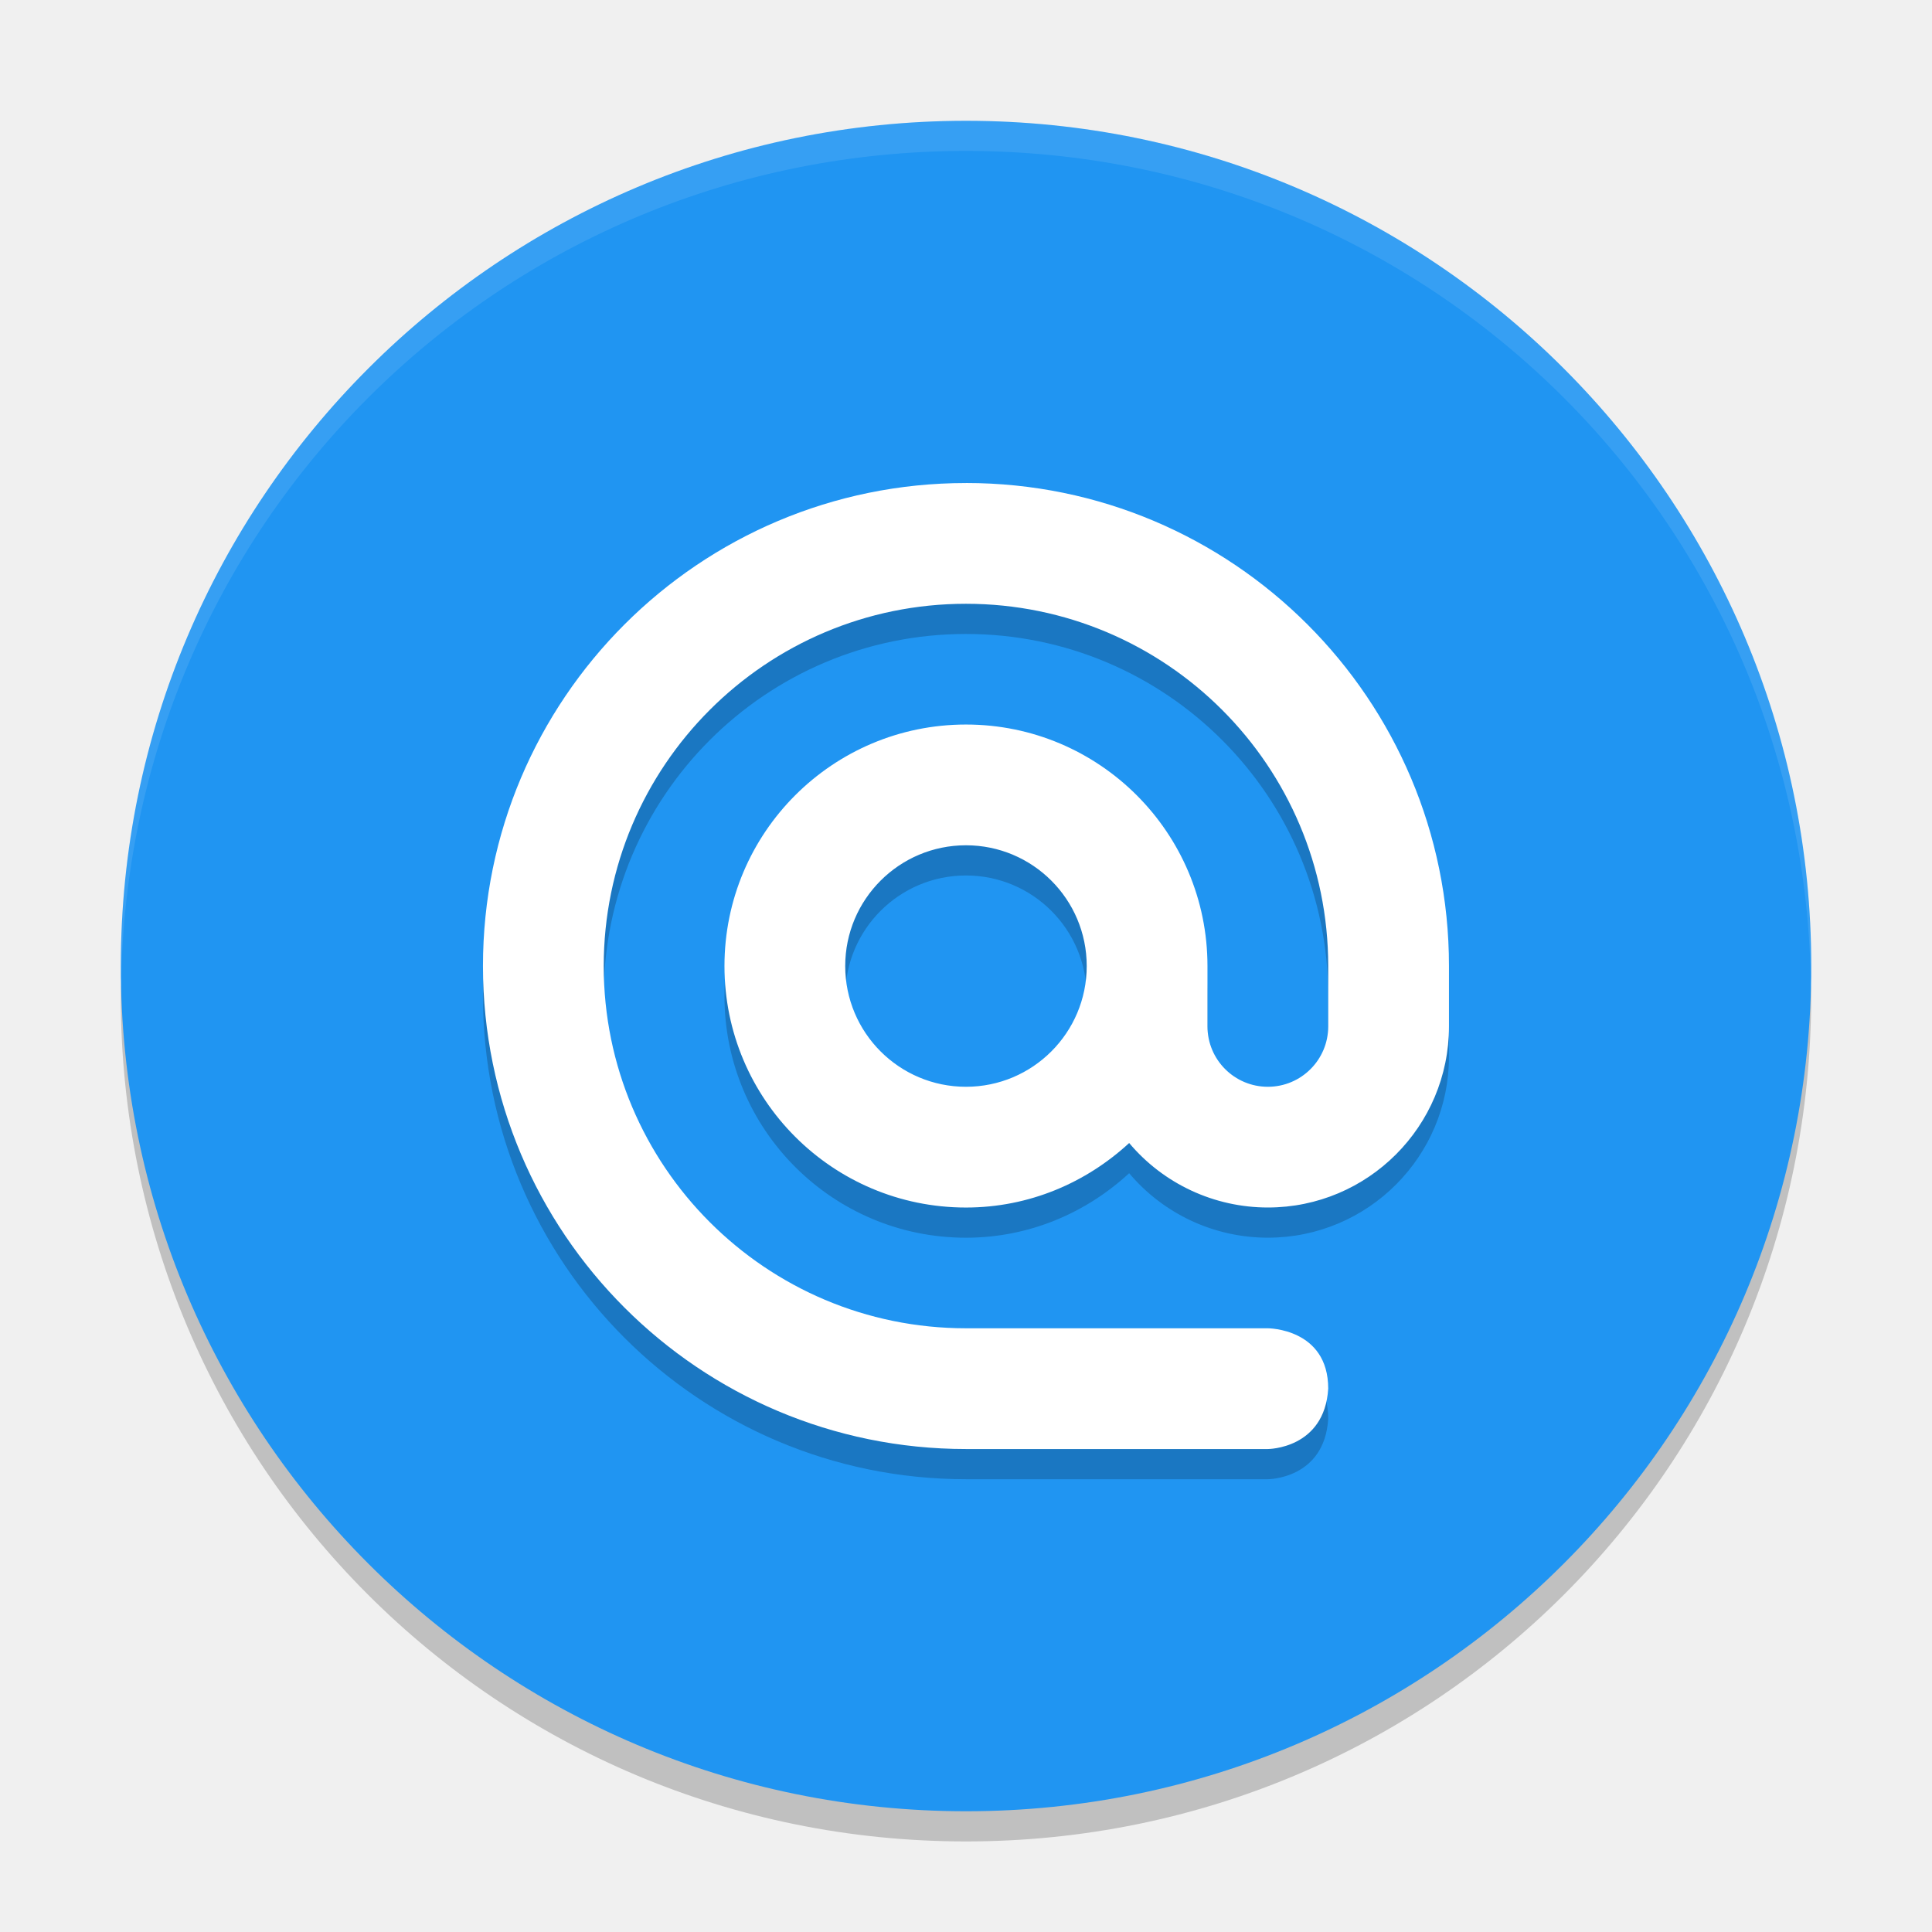
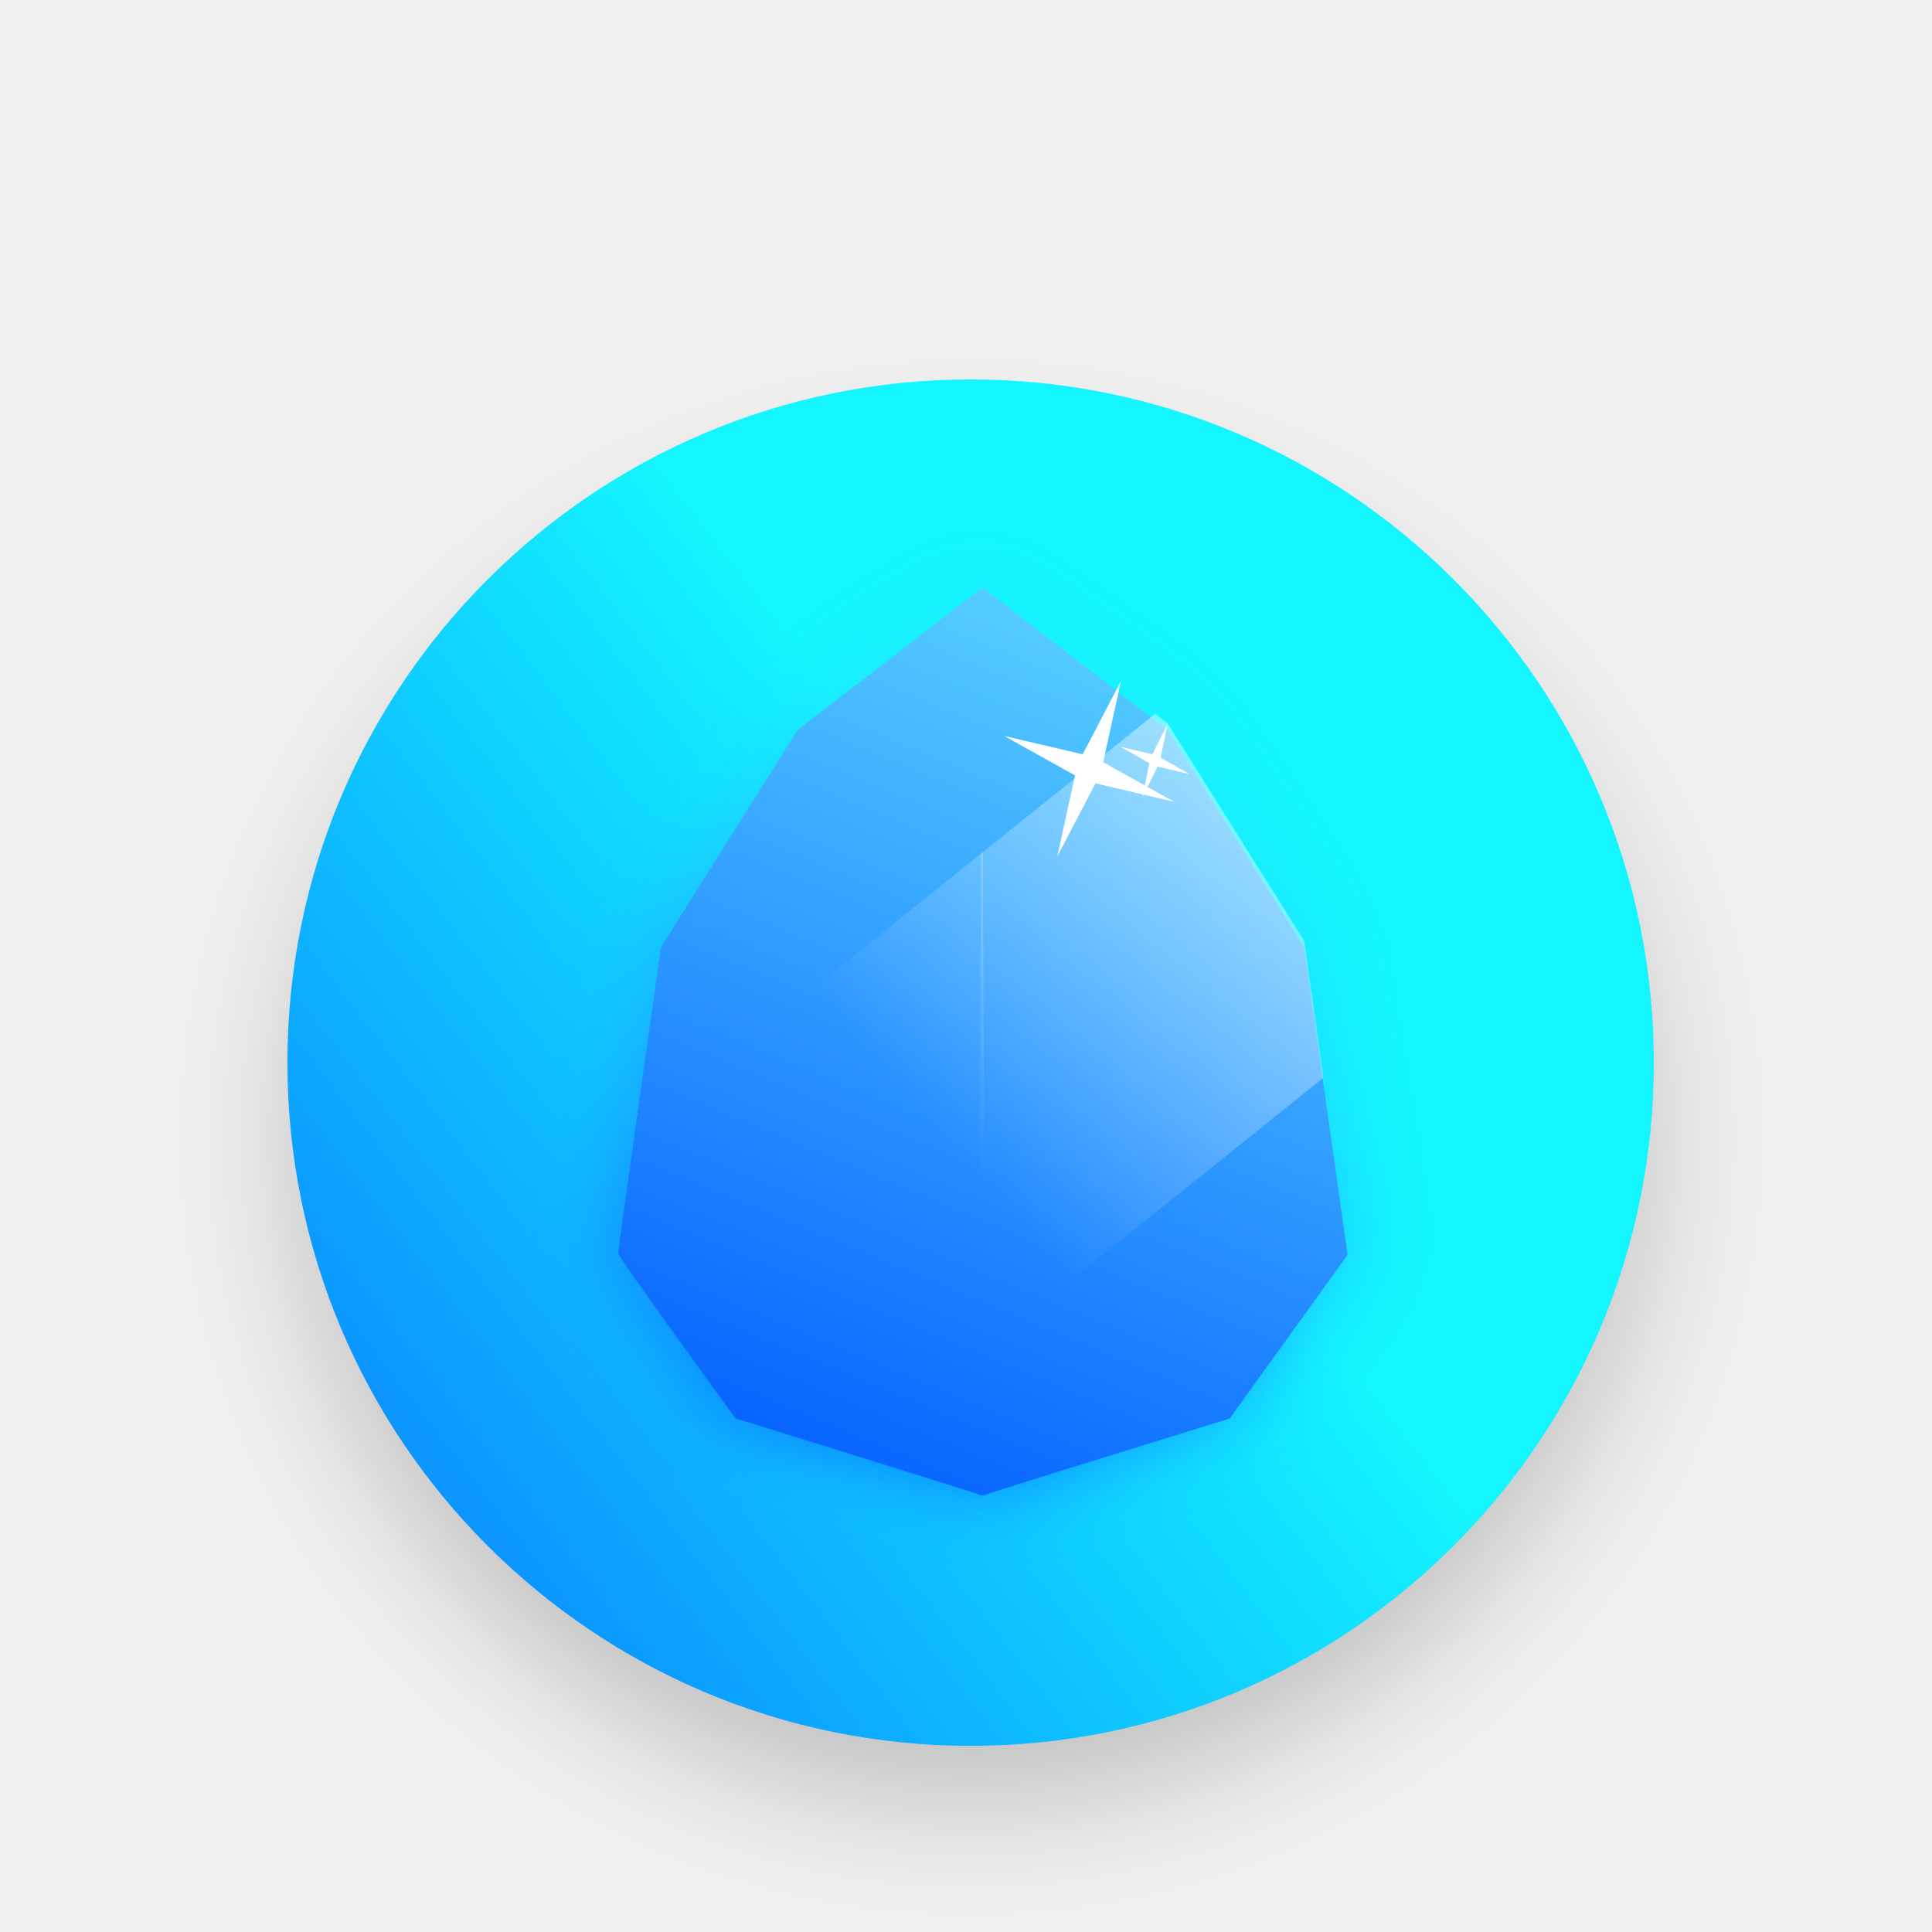
- <svg xmlns="http://www.w3.org/2000/svg" width="64" height="64" version="1">
-   <path style="opacity:0.2" d="m 4.051,32.001 c -0.012,0.334 -0.051,0.662 -0.051,1 C 4,48.512 16.488,61 31.999,61 47.511,61 59.998,48.512 59.998,33.001 c 0,-0.338 -0.039,-0.665 -0.051,-1 C 59.42,47.042 47.172,59 31.998,59 16.824,59 4.577,47.042 4.049,32.001 Z" />
-   <rect style="fill:#2095f2" width="55.998" height="55.998" x="-60" y="-60" rx="27.999" ry="27.999" transform="matrix(0,-1,-1,0,0,0)" />
-   <path style="opacity:0.2" d="m 31.999,17.001 c -8.836,0 -16,7.163 -16,16 0,8.836 7.163,16 16,16 l 10,0 c 0,0 1.875,0 2,-2 0,-2 -2,-2 -2,-2 l -10,0 c -6.627,0 -12,-5.372 -12,-12 0,-6.627 5.372,-12 12,-12 6.627,0 12,5.372 12,12 l 0,2 c 0,1.105 -0.895,2 -2,2 -1.105,0 -2,-0.895 -2,-2 l 0,-2 c 0,-4.418 -3.582,-8 -8,-8 -4.418,0 -8,3.582 -8,8 0,4.418 3.582,8 8,8 2.092,0 3.98,-0.822 5.406,-2.137 1.14,1.354 2.822,2.136 4.594,2.136 3.314,0 6,-2.686 6,-6 l 0,-2 c 0,-8.836 -7.164,-16 -16,-16 z m 0,12 c 2.209,0 4,1.791 4,4 0,2.209 -1.791,4 -4,4 -2.209,0 -4,-1.791 -4,-4 0,-2.209 1.791,-4 4,-4 z" />
-   <path style="opacity:0.1;fill:#ffffff" d="M 32 4.002 C 16.488 4.002 4 16.488 4 32 C 4 32.113 4.011 32.224 4.018 32.336 C 4.369 17.135 16.711 5 32 5 C 47.289 5 59.631 17.135 59.982 32.336 C 59.989 32.224 60 32.113 60 32 C 60 16.488 47.512 4.002 32 4.002 z" />
-   <path style="fill:#ffffff" d="m 31.999,16.001 c -8.836,0 -16,7.163 -16,16 0,8.836 7.163,16 16,16 l 10,0 c 0,0 1.875,0 2,-2 0,-2 -2,-2 -2,-2 l -10,0 c -6.627,0 -12,-5.372 -12,-12 0,-6.627 5.372,-12 12,-12 6.627,0 12,5.372 12,12 l 0,2 c 0,1.105 -0.895,2 -2,2 -1.105,0 -2,-0.895 -2,-2 l 0,-2 c 0,-4.418 -3.582,-8 -8,-8 -4.418,0 -8,3.582 -8,8 0,4.418 3.582,8 8,8 2.092,0 3.98,-0.822 5.406,-2.137 1.14,1.354 2.822,2.136 4.594,2.136 3.314,0 6,-2.686 6,-6 l 0,-2 c 0,-8.836 -7.164,-16 -16,-16 z m 0,12 c 2.209,0 4,1.791 4,4 0,2.209 -1.791,4 -4,4 -2.209,0 -4,-1.791 -4,-4 0,-2.209 1.791,-4 4,-4 z" />
+ <svg xmlns="http://www.w3.org/2000/svg" xmlns:xlink="http://www.w3.org/1999/xlink" width="105" height="105" viewBox="0 0 27.781 27.781" version="1.1" id="svg8">
+   <defs id="defs2">
+     <linearGradient id="linearGradient1971">
+       <stop style="stop-color:#076dff;stop-opacity:1" offset="0" id="stop1967" />
+       <stop style="stop-color:#13f5ff;stop-opacity:1" offset="1" id="stop1969" />
+     </linearGradient>
+     <linearGradient id="linearGradient1447">
+       <stop id="stop1443" offset="0" style="stop-color:#56ceff;stop-opacity:0.042" />
+       <stop id="stop1445" offset="1" style="stop-color:#005cff;stop-opacity:1" />
+     </linearGradient>
+     <linearGradient id="linearGradient1165">
+       <stop style="stop-color:#ffffff;stop-opacity:1" offset="0" id="stop1161" />
+       <stop style="stop-color:#ffffff;stop-opacity:0;" offset="1" id="stop1163" />
+     </linearGradient>
+     <linearGradient id="linearGradient1141">
+       <stop style="stop-color:#56ceff;stop-opacity:1" offset="0" id="stop1137" />
+       <stop style="stop-color:#005cff;stop-opacity:1" offset="1" id="stop1139" />
+     </linearGradient>
+     <linearGradient xlink:href="#linearGradient1141" id="linearGradient1143" x1="202.457" y1="65.411" x2="171.721" y2="134.099" gradientUnits="userSpaceOnUse" gradientTransform="matrix(0.1928358,0,0,0.1790395,-21.26563,267.296)" />
+     <clipPath clipPathUnits="userSpaceOnUse" id="clipPath1157">
+       <rect style="opacity:1;fill:#ffffff;fill-opacity:1;stroke:none;stroke-width:0.436;stroke-opacity:0.417" id="rect1159" width="110.926" height="30.684" x="42.042" y="110.502" ry="0" transform="matrix(0.7565419,-0.6539452,0.5294427,0.8483457,0,0)" />
+     </clipPath>
+     <linearGradient xlink:href="#linearGradient1165" id="linearGradient1167" x1="166.22" y1="29.024" x2="105.416" y2="78.202" gradientUnits="userSpaceOnUse" />
+     <linearGradient xlink:href="#linearGradient1165" id="linearGradient1169" gradientUnits="userSpaceOnUse" x1="166.22" y1="29.024" x2="105.416" y2="78.202" />
+     <linearGradient xlink:href="#linearGradient1165" id="linearGradient1171" gradientUnits="userSpaceOnUse" x1="166.22" y1="29.024" x2="105.416" y2="78.202" />
+     <linearGradient xlink:href="#linearGradient1447" id="linearGradient1265" gradientUnits="userSpaceOnUse" x1="202.457" y1="65.411" x2="171.721" y2="134.099" gradientTransform="translate(-0.08058,-0.5310803)" />
+     <filter style="color-interpolation-filters:sRGB" id="filter1953" x="-0.125" width="1.25" y="-0.093" height="1.187">
+       <feGaussianBlur stdDeviation="2.831" id="feGaussianBlur1955" />
+     </filter>
+     <linearGradient xlink:href="#linearGradient1971" id="linearGradient1973" x1="128.134" y1="145.81" x2="195.036" y2="94.216" gradientUnits="userSpaceOnUse" gradientTransform="matrix(0.1928358,0,0,0.192837,-21.46971,266.4028)" />
+     <filter style="color-interpolation-filters:sRGB" id="filter2013" x="-0.086" width="1.172" y="-0.069" height="1.139">
+       <feGaussianBlur stdDeviation="1.953" id="feGaussianBlur2015" />
+     </filter>
+     <filter style="color-interpolation-filters:sRGB" id="filter2079" x="-0.121" width="1.242" y="-0.121" height="1.242">
+       <feGaussianBlur stdDeviation="5.146" id="feGaussianBlur2081" />
+     </filter>
+   </defs>
+   <g id="layer1" transform="translate(0,-269.2188)">
+     <circle r="50.947" cy="97.02" cx="183.716" id="circle2017" style="opacity:0.204;fill:#000000;fill-opacity:1;stroke:none;stroke-width:0.306;stroke-opacity:0.417;filter:url(#filter2079)" transform="matrix(0.1906079,0,0,0.1874418,-21.04898,267.3802)" />
+     <ellipse style="opacity:1;fill:url(#linearGradient1973);fill-opacity:1;stroke:none;stroke-width:0.059;stroke-opacity:0.417" id="path1965" cx="13.957" cy="284.499" rx="9.824" ry="9.824" />
+     <path id="path1173" d="m 183.183,130.237 c -0.038,-0.039 -4.137,-1.432 -9.108,-3.095 l -9.038,-3.024 -4.372,-6.52 c -2.857,-4.261 -4.372,-6.602 -4.372,-6.756 -1.3e-4,-0.13 0.716,-5.704 1.591,-12.388 l 1.591,-12.152 5.093,-8.731 5.093,-8.731 6.851,-5.689 6.851,-5.689 c 0.189,-0.013 0.189,-0.013 0.189,-0.013 l 6.857,5.694 6.857,5.694 5.092,8.731 5.092,8.731 1.616,12.342 1.616,12.342 -4.399,6.575 -4.399,6.575 -9.024,3.005 c -4.963,1.653 -9.065,3.042 -9.114,3.087 -0.11,0.101 -0.467,0.109 -0.563,0.012 z" style="opacity:1;fill:url(#linearGradient1265);fill-opacity:1;stroke:none;stroke-width:0.094;stroke-opacity:0.417;filter:url(#filter1953)" transform="matrix(0.1928358,0,0,0.1790395,-21.26563,267.296)" />
+     <path id="path1975" d="m 104.644,167.243 c -0.038,-0.036 -4.137,-1.329 -9.108,-2.873 l -9.038,-2.807 -4.372,-6.054 c -2.857,-3.956 -4.372,-6.13 -4.372,-6.273 -1.3e-4,-0.121 0.716,-5.296 1.591,-11.501 l 1.591,-11.282 5.093,-8.106 5.093,-8.106 6.851,-5.282 6.851,-5.282 c 0.189,-0.012 0.189,-0.012 0.189,-0.012 l 6.857,5.287 6.857,5.287 5.092,8.106 5.092,8.106 1.616,11.459 1.616,11.459 -4.399,6.104 -4.399,6.104 -9.024,2.79 c -4.963,1.534 -9.065,2.824 -9.114,2.867 -0.11,0.094 -0.467,0.101 -0.563,0.011 z" style="opacity:0;fill:#000000;fill-opacity:1;stroke:none;stroke-width:0.091;stroke-opacity:0.417;filter:url(#filter2013)" transform="matrix(0.1928358,0,0,0.192837,-6.105046,258.458)" />
+     <path style="opacity:1;fill:url(#linearGradient1143);fill-opacity:1;stroke:none;stroke-width:0.018;stroke-opacity:0.417" d="m 14.074,290.709 c -0.007,-0.007 -0.798,-0.256 -1.756,-0.554 l -1.743,-0.541 -0.843,-1.167 c -0.551,-0.763 -0.843,-1.182 -0.843,-1.21 -2.5e-5,-0.023 0.138,-1.021 0.307,-2.218 l 0.307,-2.176 0.982,-1.563 0.982,-1.563 1.321,-1.018 1.321,-1.019 c 0.036,-0.002 0.036,-0.002 0.036,-0.002 l 1.322,1.019 1.322,1.02 0.982,1.563 0.982,1.563 0.312,2.21 0.312,2.21 -0.848,1.177 -0.848,1.177 -1.74,0.538 c -0.957,0.296 -1.748,0.545 -1.758,0.553 -0.021,0.018 -0.09,0.019 -0.108,0.002 z" id="path1135" />
+     <g id="g1155" clip-path="url(#clipPath1157)" transform="matrix(0.1928358,0,0,0.1790395,-6.340909,272.065)" style="fill:url(#linearGradient1167);fill-opacity:1">
+       <path style="fill:url(#linearGradient1169);fill-opacity:1;stroke:none;stroke-width:0.216px;stroke-linecap:butt;stroke-linejoin:miter;stroke-opacity:1" d="m 119.956,42.207 10.178,17.459 3.234,24.726 -8.82,13.156 -18.687,6.248 0.246,-73.095 z" id="path829" />
+       <path id="path1133" d="M 92.256,42.207 82.079,59.666 78.845,84.393 87.664,97.549 106.352,103.796 106.106,30.701 Z" style="fill:url(#linearGradient1171);fill-opacity:1;stroke:none;stroke-width:0.216px;stroke-linecap:butt;stroke-linejoin:miter;stroke-opacity:1" />
+     </g>
+     <path style="opacity:1;fill:#ffffff;fill-opacity:1;stroke:none;stroke-width:0.058;stroke-opacity:0.417" id="path1957" d="m 197.822,74.148 -5.854,-1.325 -2.851,5.282 1.325,-5.854 -5.282,-2.851 5.854,1.325 2.851,-5.282 -1.325,5.854 z" transform="matrix(0.1928358,0,0,0.1991866,-21.26563,265.9775)" />
+     <path d="m 194.421,93.992 -5.854,-1.325 -2.851,5.282 1.325,-5.854 -5.282,-2.851 5.854,1.325 2.851,-5.282 -1.325,5.854 z" id="path1959" style="opacity:1;fill:#ffffff;fill-opacity:1;stroke:none;stroke-width:0.058;stroke-opacity:0.417" transform="matrix(-3.3958605e-4,-0.08381686,0.07789601,-3.6539817e-4,9.535283,295.9519)" />
+   </g>
</svg>
